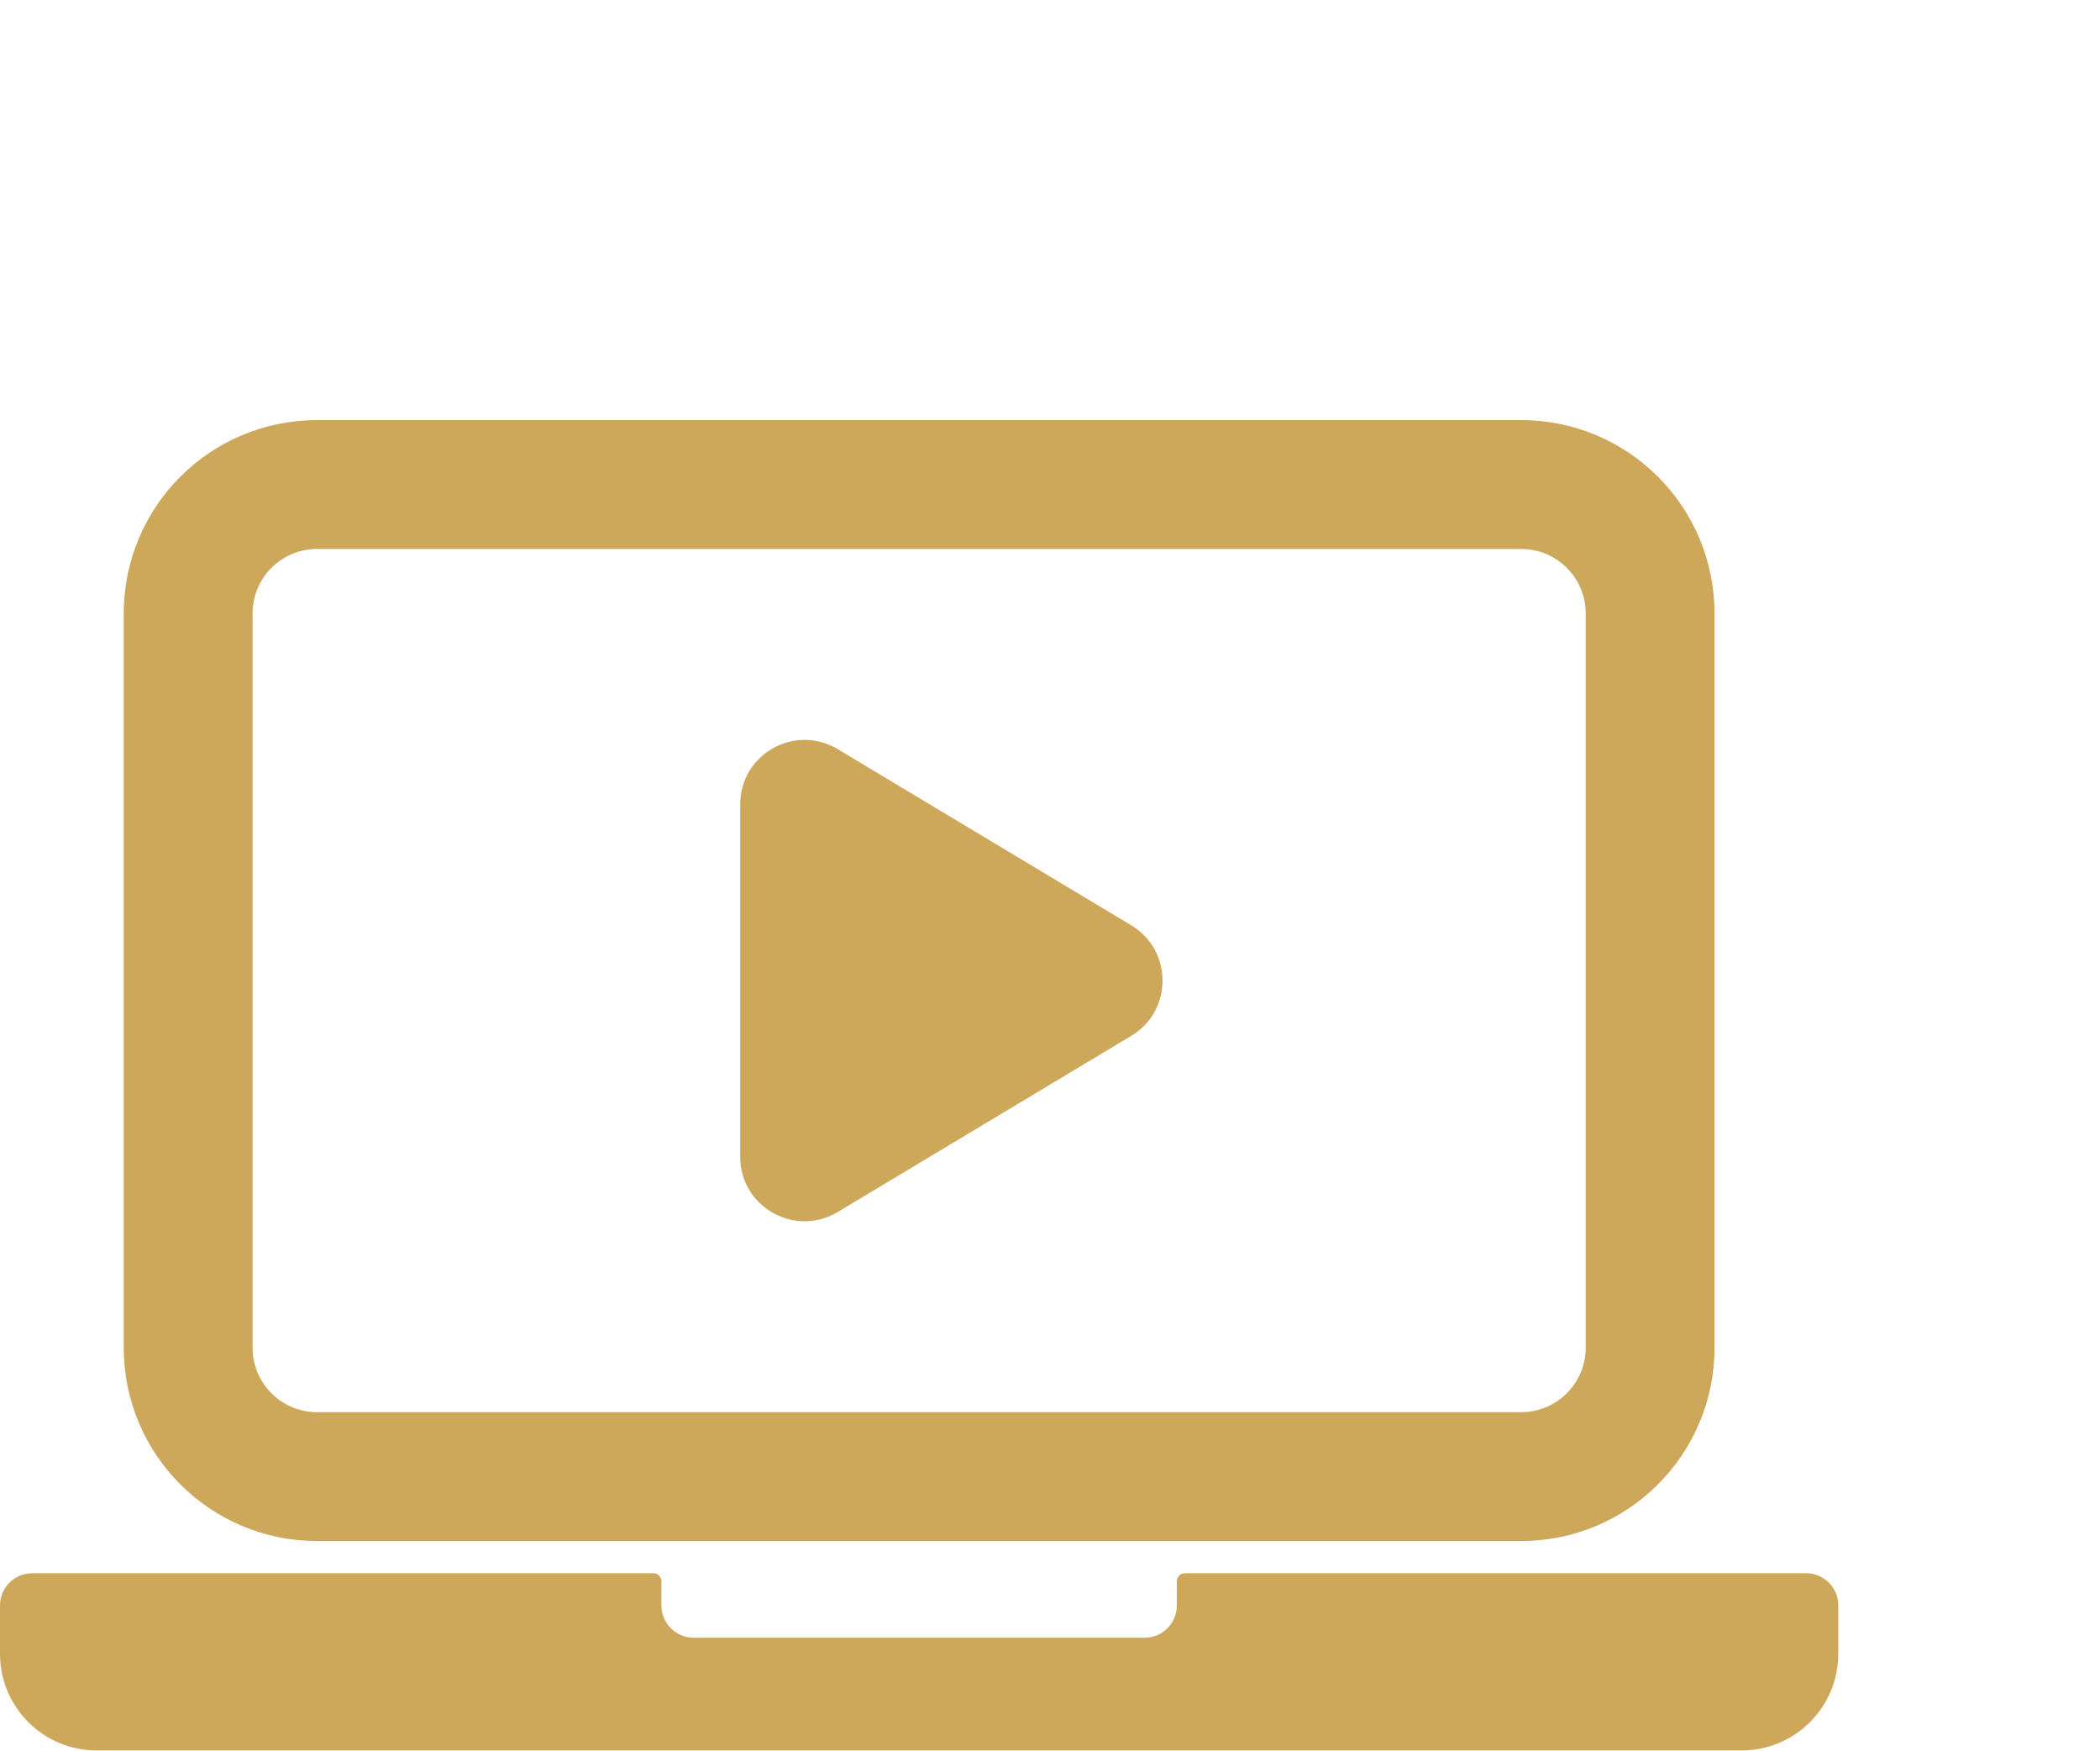
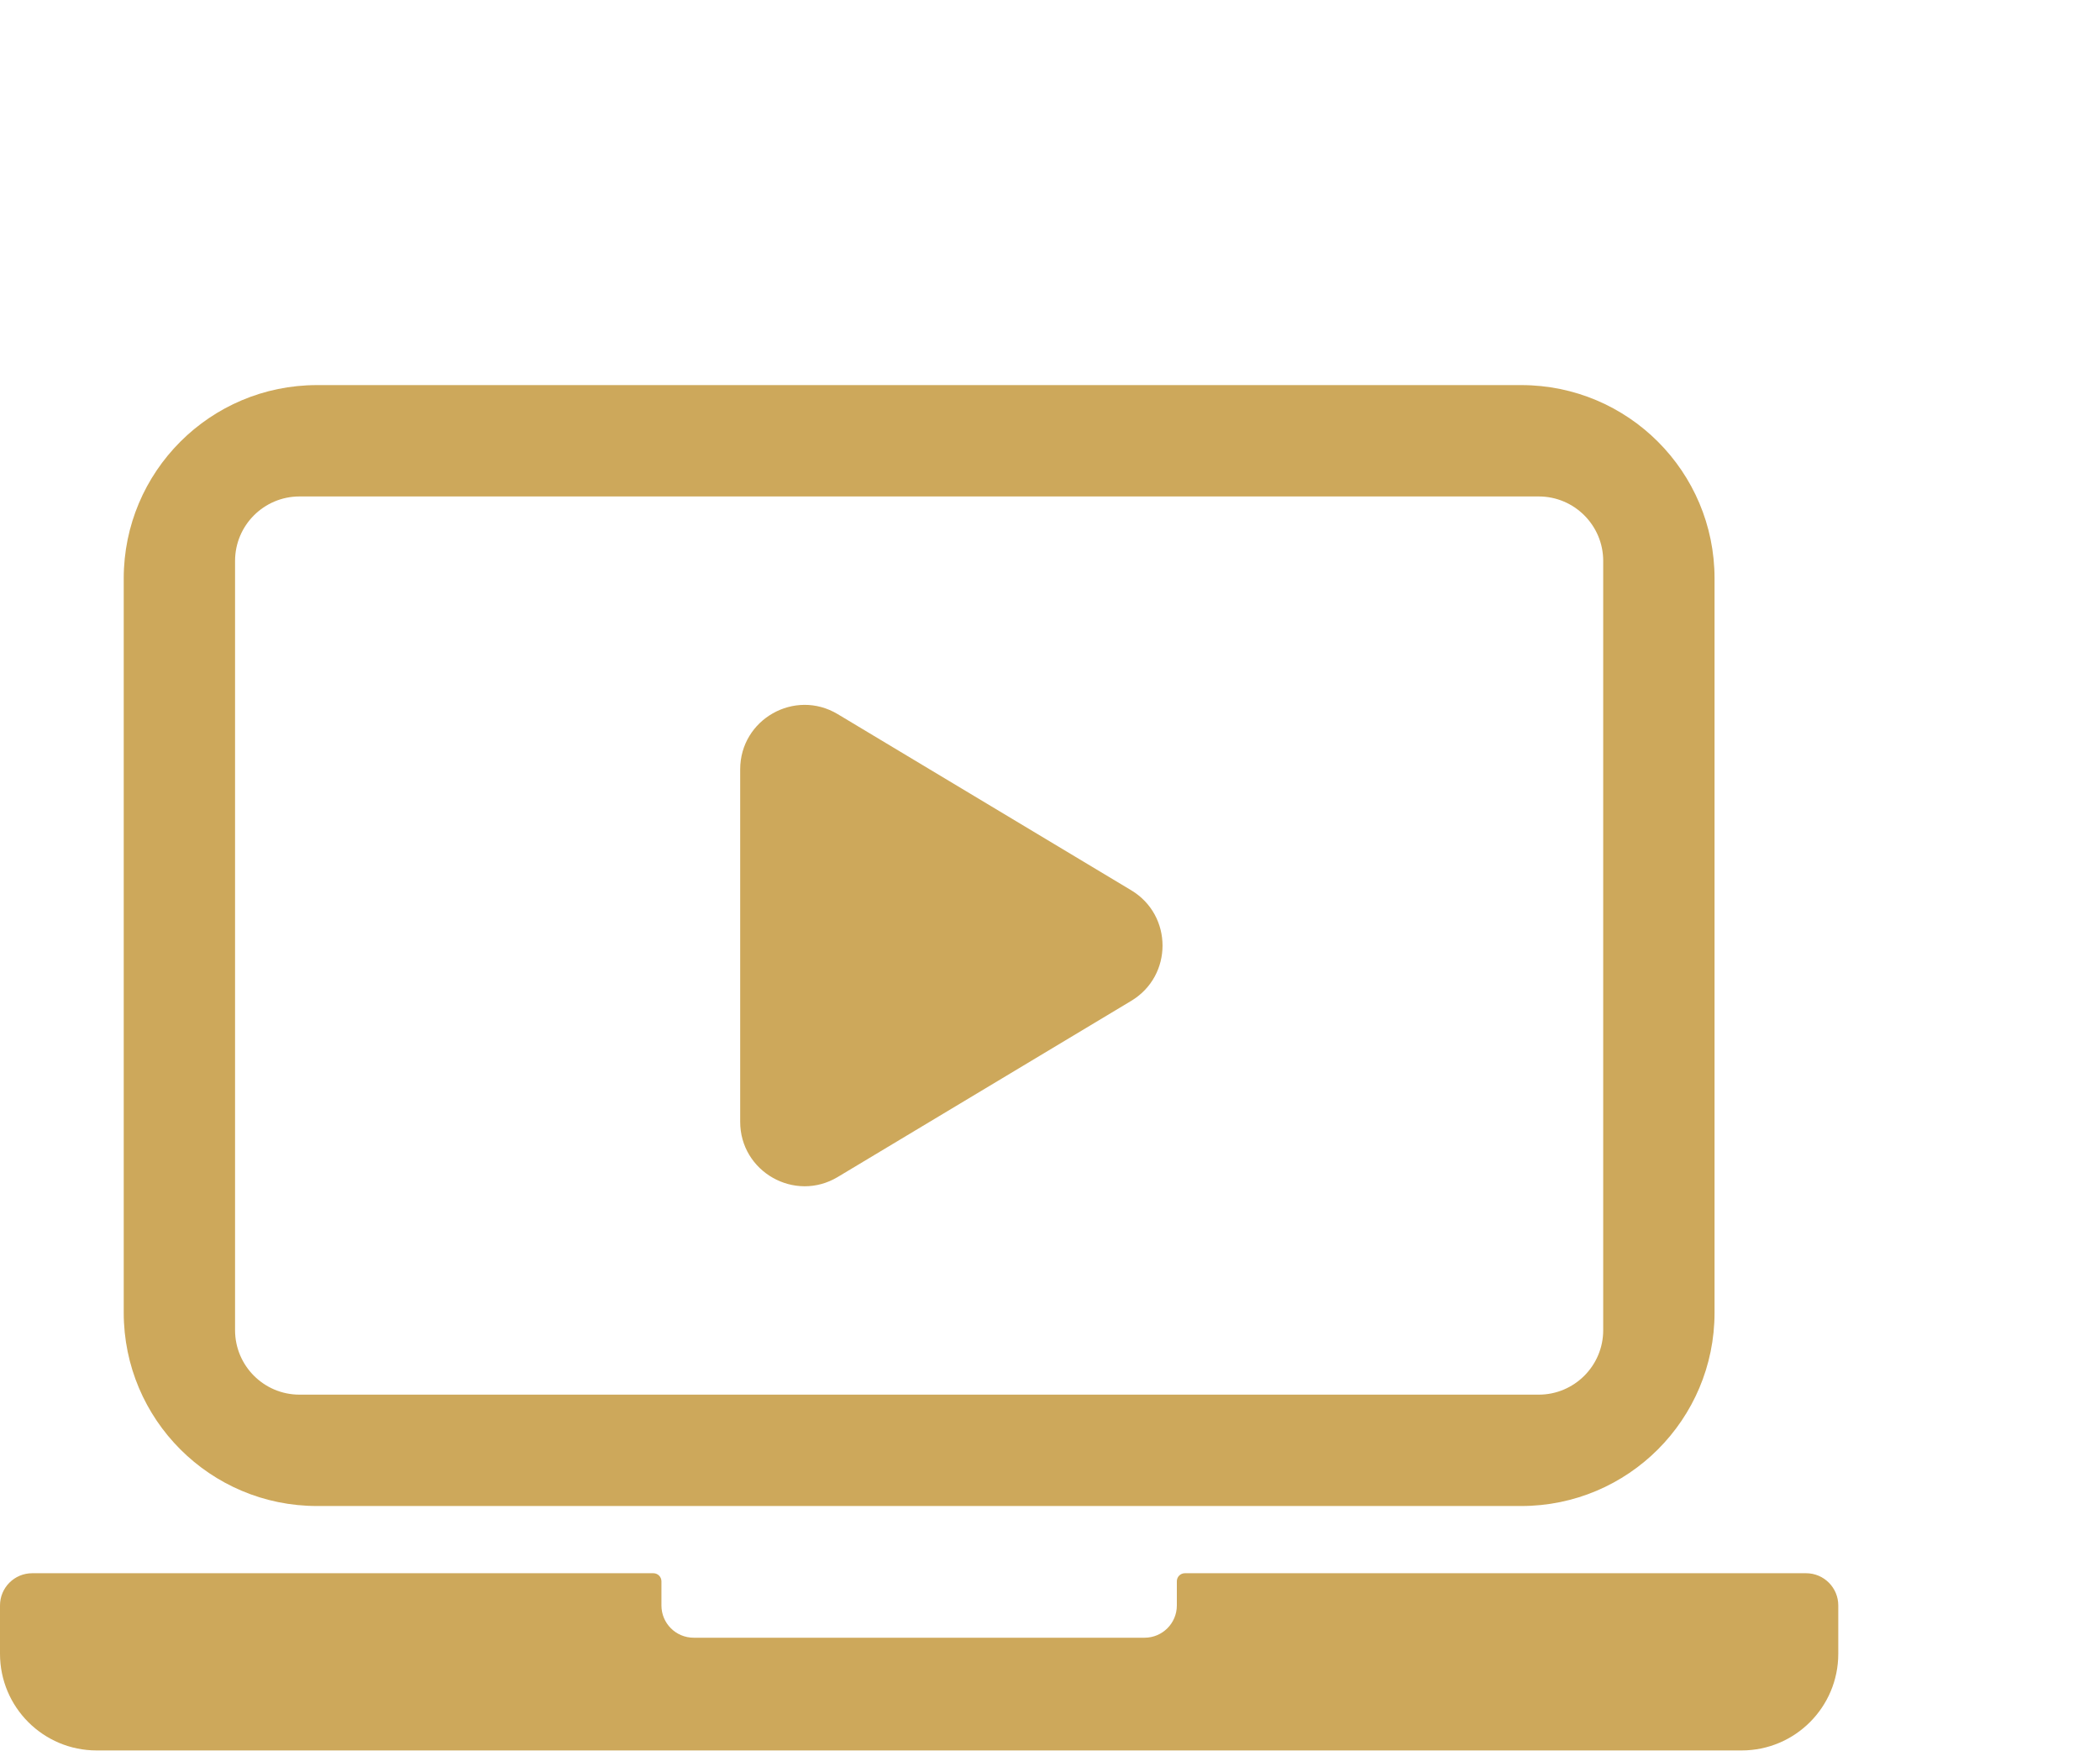
<svg xmlns="http://www.w3.org/2000/svg" version="1.1" id="Icons" x="0px" y="0px" viewBox="0 0 60 50" style="enable-background:new 0 0 60 50;" xml:space="preserve">
  <g>
-     <path style="fill:#CDA85B;" d="M23.935,34.62l8.387-5.032c1.191-0.715,1.191-2.441,0-3.157l-8.387-5.032   c-1.226-0.736-2.787,0.147-2.787,1.578v10.064C21.147,34.471,22.708,35.356,23.935,34.62z" />
-     <path style="fill:#CDA85B;" d="M9.057,44.018h34.408c3.049,0,5.522-2.472,5.522-5.522V17.522c0-3.05-2.472-5.522-5.522-5.522H9.057   c-3.05,0-5.522,2.472-5.522,5.522v20.973C3.535,41.545,6.007,44.018,9.057,44.018z M7.216,17.522c0-1.016,0.826-1.841,1.841-1.841   h34.408c1.015,0,1.841,0.826,1.841,1.841v20.974c0,1.015-0.826,1.841-1.841,1.841H9.057c-1.016,0-1.841-0.826-1.841-1.841   C7.216,38.496,7.216,17.522,7.216,17.522z" />
+     <path style="fill:#CDA85B;" d="M23.935,33.62l8.387-5.032c1.191-0.715,1.191-2.441,0-3.157l-8.387-5.032   c-1.226-0.736-2.787,0.147-2.787,1.578v10.064C21.147,33.471,22.708,34.356,23.935,33.62z" />
+     <path style="fill:#CDA85B;" d="M9.057,43.018h34.408c3.049,0,5.522-2.472,5.522-5.522V16.522c0-3.05-2.472-5.522-5.522-5.522H9.057   c-3.05,0-5.522,2.472-5.522,5.522v20.973C3.535,40.545,6.007,43.018,9.057,43.018z M6.716,16.022c0-1.016,0.826-1.841,1.841-1.841   h35.408c1.015,0,1.841,0.826,1.841,1.841v21.974c0,1.015-0.826,1.841-1.841,1.841H8.557c-1.016,0-1.841-0.826-1.841-1.841   C6.716,37.996,6.716,16.022,6.716,16.022z" />
    <path style="fill:#CDA85B;" d="M51.602,44.938H33.854c-0.127,0-0.23,0.103-0.23,0.23v0.691c0,0.508-0.412,0.921-0.921,0.921H19.819   c-0.508,0-0.921-0.412-0.921-0.921v-0.691c0-0.127-0.103-0.23-0.23-0.23H0.921C0.412,44.938,0,45.35,0,45.859v1.38   C0,48.764,1.236,50,2.761,50h47c1.525,0,2.761-1.236,2.761-2.761v-1.38C52.523,45.35,52.11,44.938,51.602,44.938z" />
  </g>
</svg>
